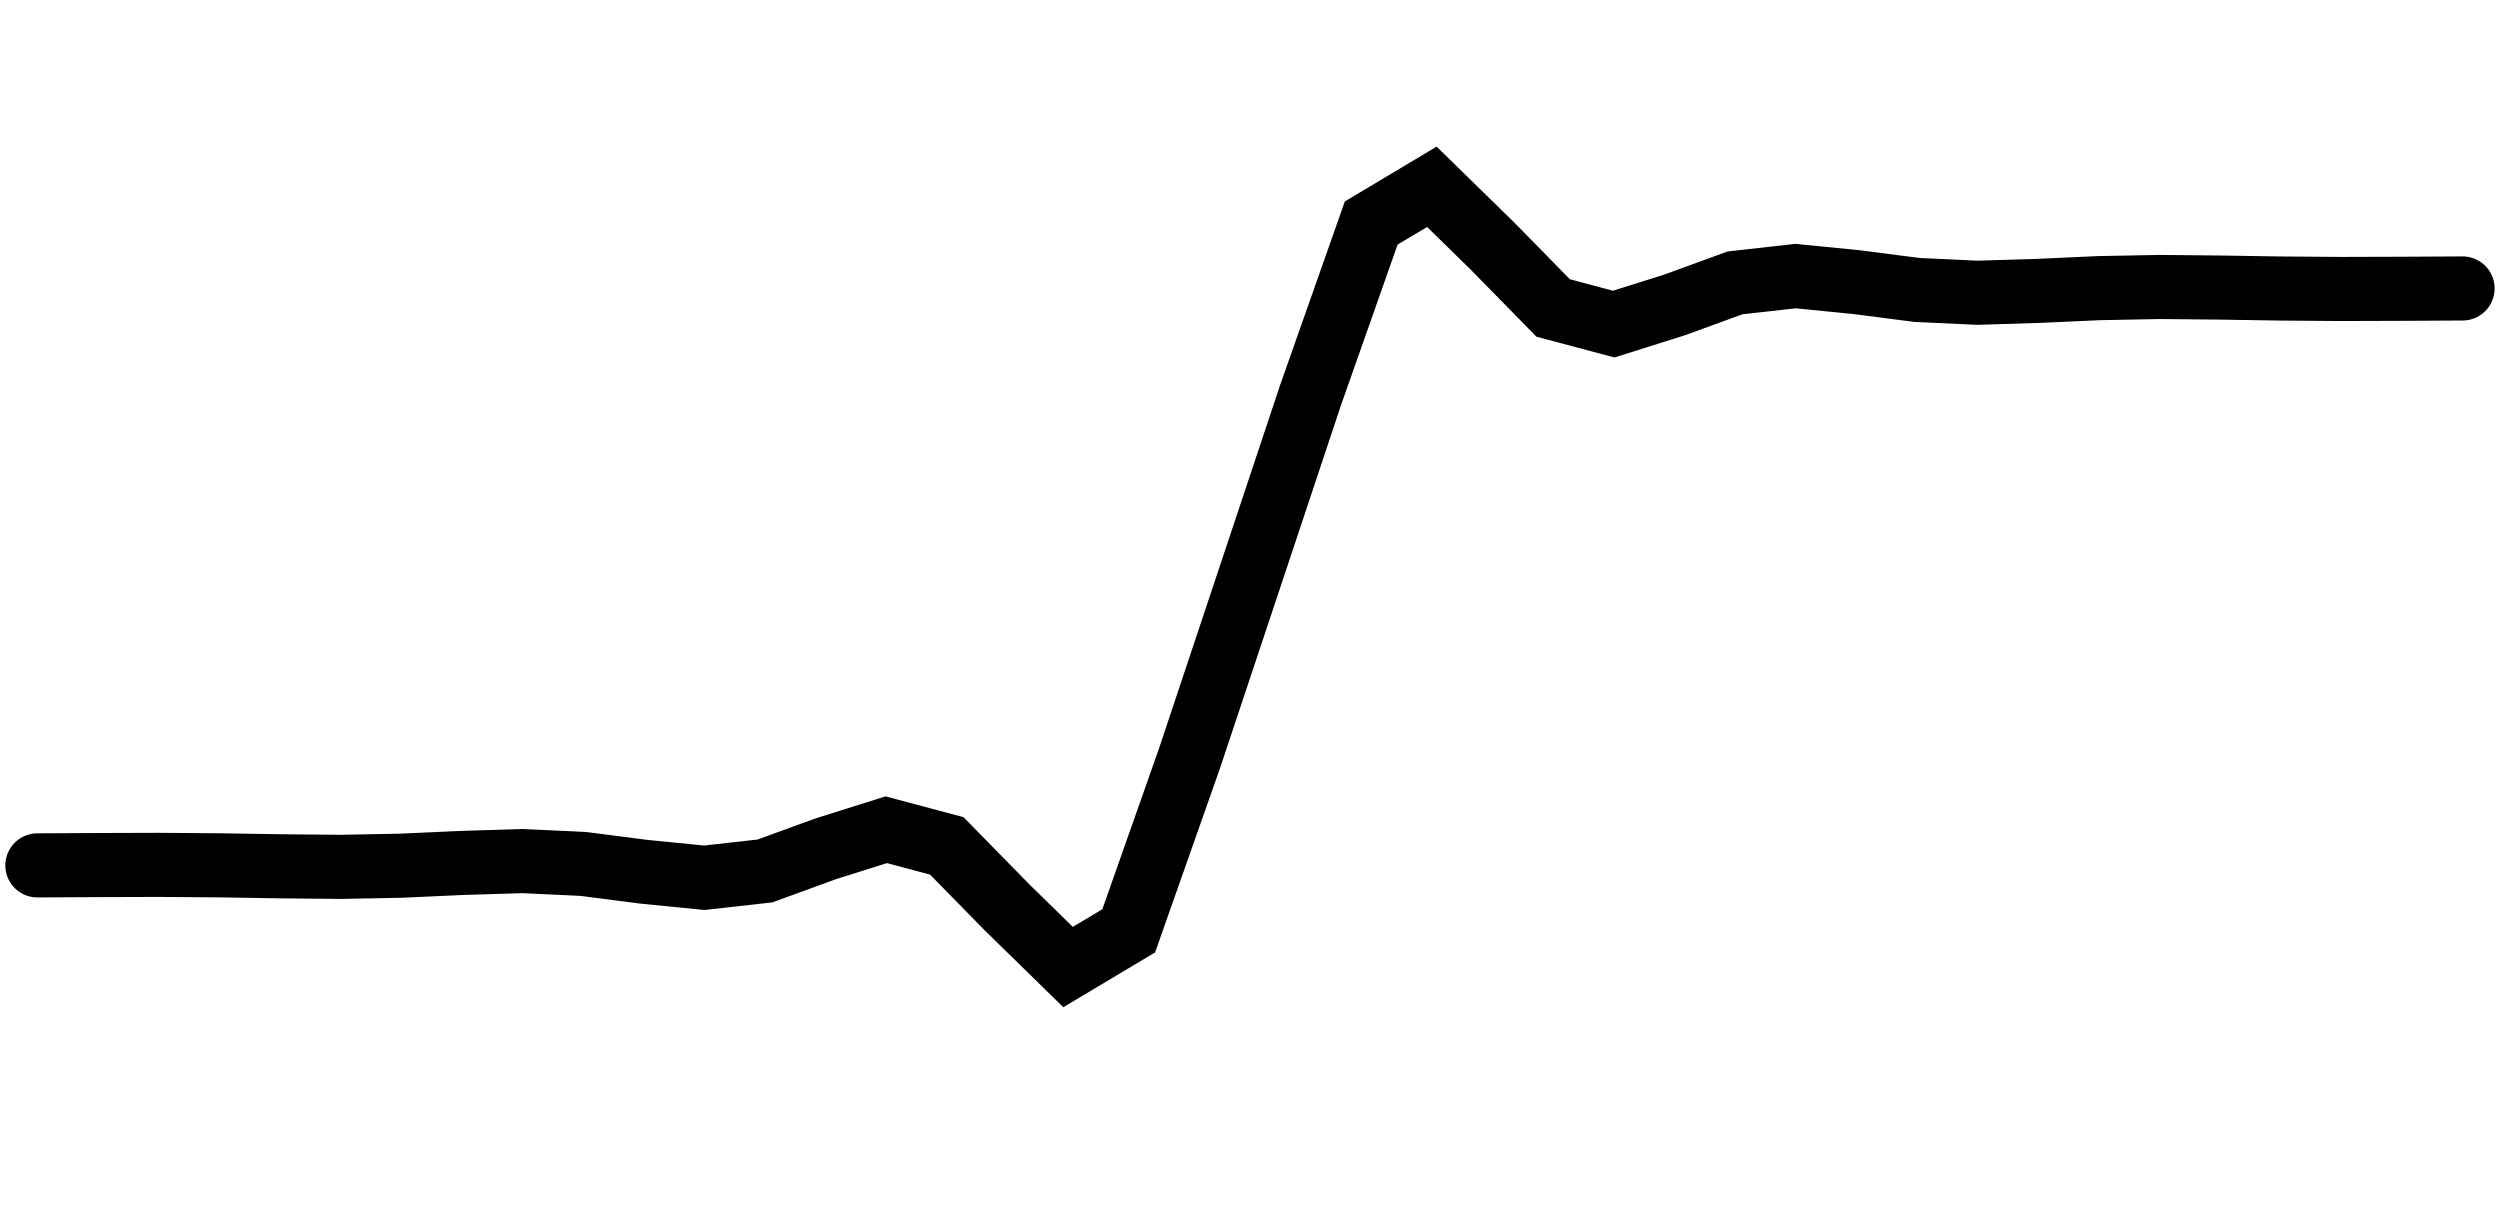
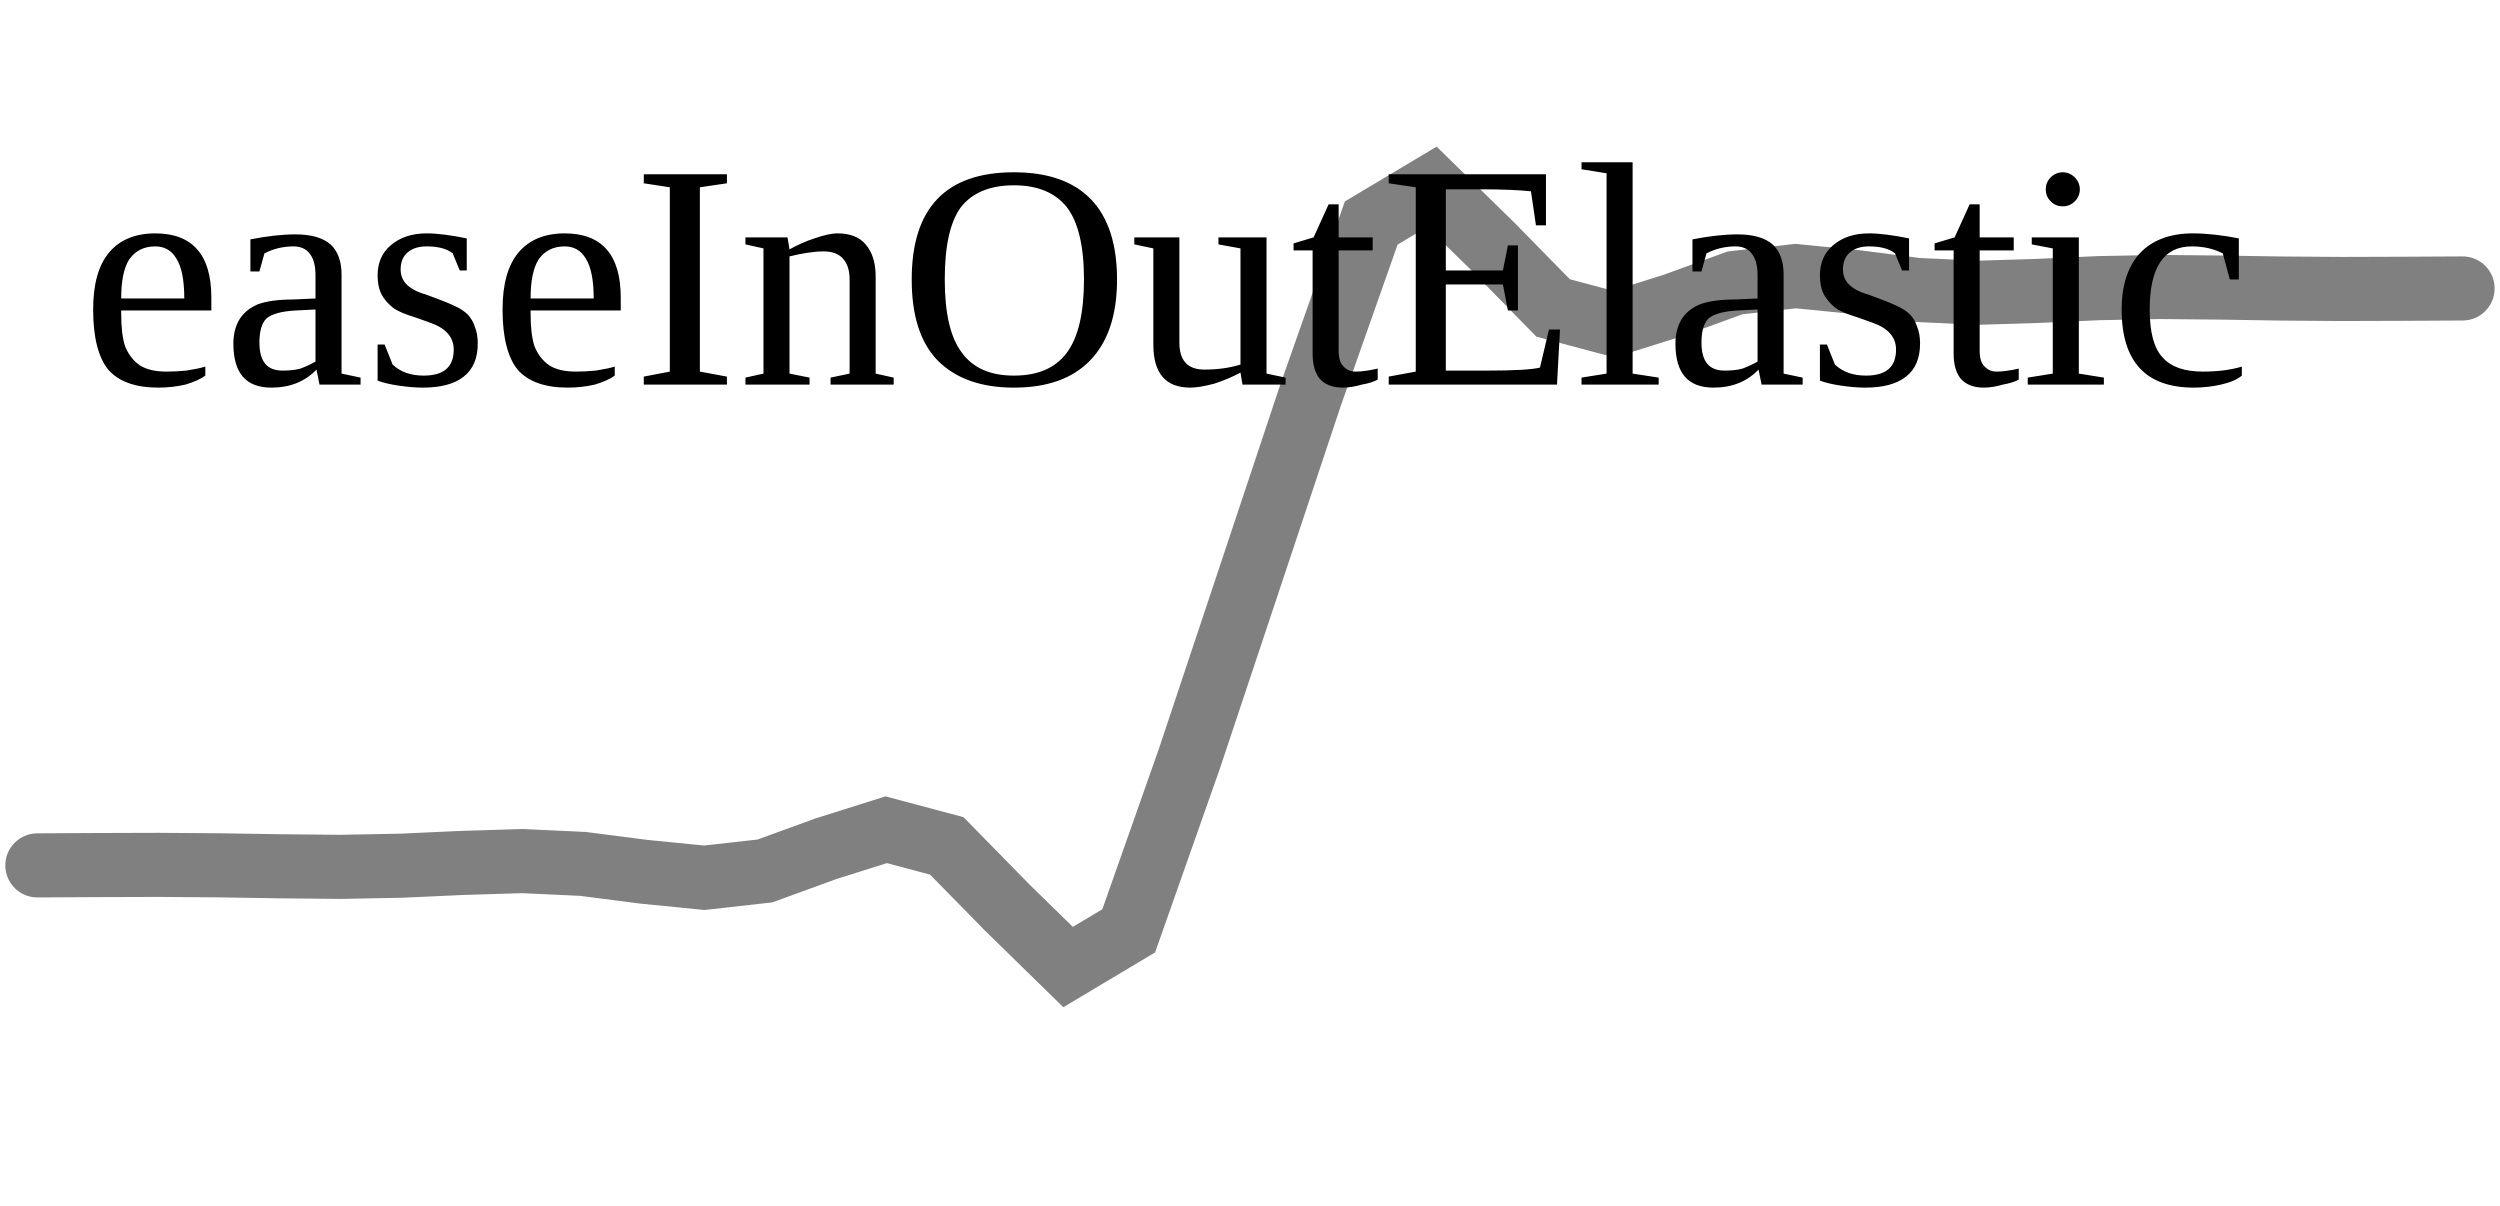
<svg xmlns="http://www.w3.org/2000/svg" version="1.1" id="Calque_1" x="0px" y="0px" width="39px" height="18.8px" viewBox="0 0 39 18.8" enable-background="new 0 0 39 18.8" xml:space="preserve">
  <g id="sine">
-     <path fill="none" stroke="#000000" stroke-linecap="round" d=" M0.583 13.500 L0.583 13.500 L1.529 13.495 L2.475 13.492 L3.42 13.499 L4.366 13.514 L5.312 13.523 L6.258 13.505 L7.204 13.462 L8.15 13.433 L9.095 13.477 L10.041 13.599 L10.987 13.693 L11.933 13.587 L12.879 13.242 L13.825 12.944 L14.77 13.196 L15.716 14.161 L16.662 15.086 L17.608 14.521 L18.554 11.837 L19.5 9.000 L20.445 6.163 L21.391 3.479 L22.337 2.914 L23.283 3.839 L24.229 4.804 L25.174 5.056 L26.12 4.758 L27.066 4.413 L28.012 4.307 L28.958 4.401 L29.904 4.523 L30.849 4.567 L31.795 4.538 L32.741 4.495 L33.687 4.477 L34.633 4.486 L35.579 4.501 L36.524 4.508 L37.47 4.505 L38.416 4.500 " />
+     <path fill="none" y="6" stroke="#808080" stroke-linecap="round" d=" M0.583 13.500 L0.583 13.500 L1.529 13.495 L2.475 13.492 L3.42 13.499 L4.366 13.514 L5.312 13.523 L6.258 13.505 L7.204 13.462 L8.15 13.433 L9.095 13.477 L10.041 13.599 L10.987 13.693 L11.933 13.587 L12.879 13.242 L13.825 12.944 L14.77 13.196 L15.716 14.161 L16.662 15.086 L17.608 14.521 L18.554 11.837 L19.5 9.000 L20.445 6.163 L21.391 3.479 L22.337 2.914 L23.283 3.839 L24.229 4.804 L25.174 5.056 L26.12 4.758 L27.066 4.413 L28.012 4.307 L28.958 4.401 L29.904 4.523 L30.849 4.567 L31.795 4.538 L32.741 4.495 L33.687 4.477 L34.633 4.486 L35.579 4.501 L36.524 4.508 L37.47 4.505 L38.416 4.500 " />
+     <text x="0" y="6" fill="black" font-size="5"> easeInOutElastic </text>
  </g>
</svg>
